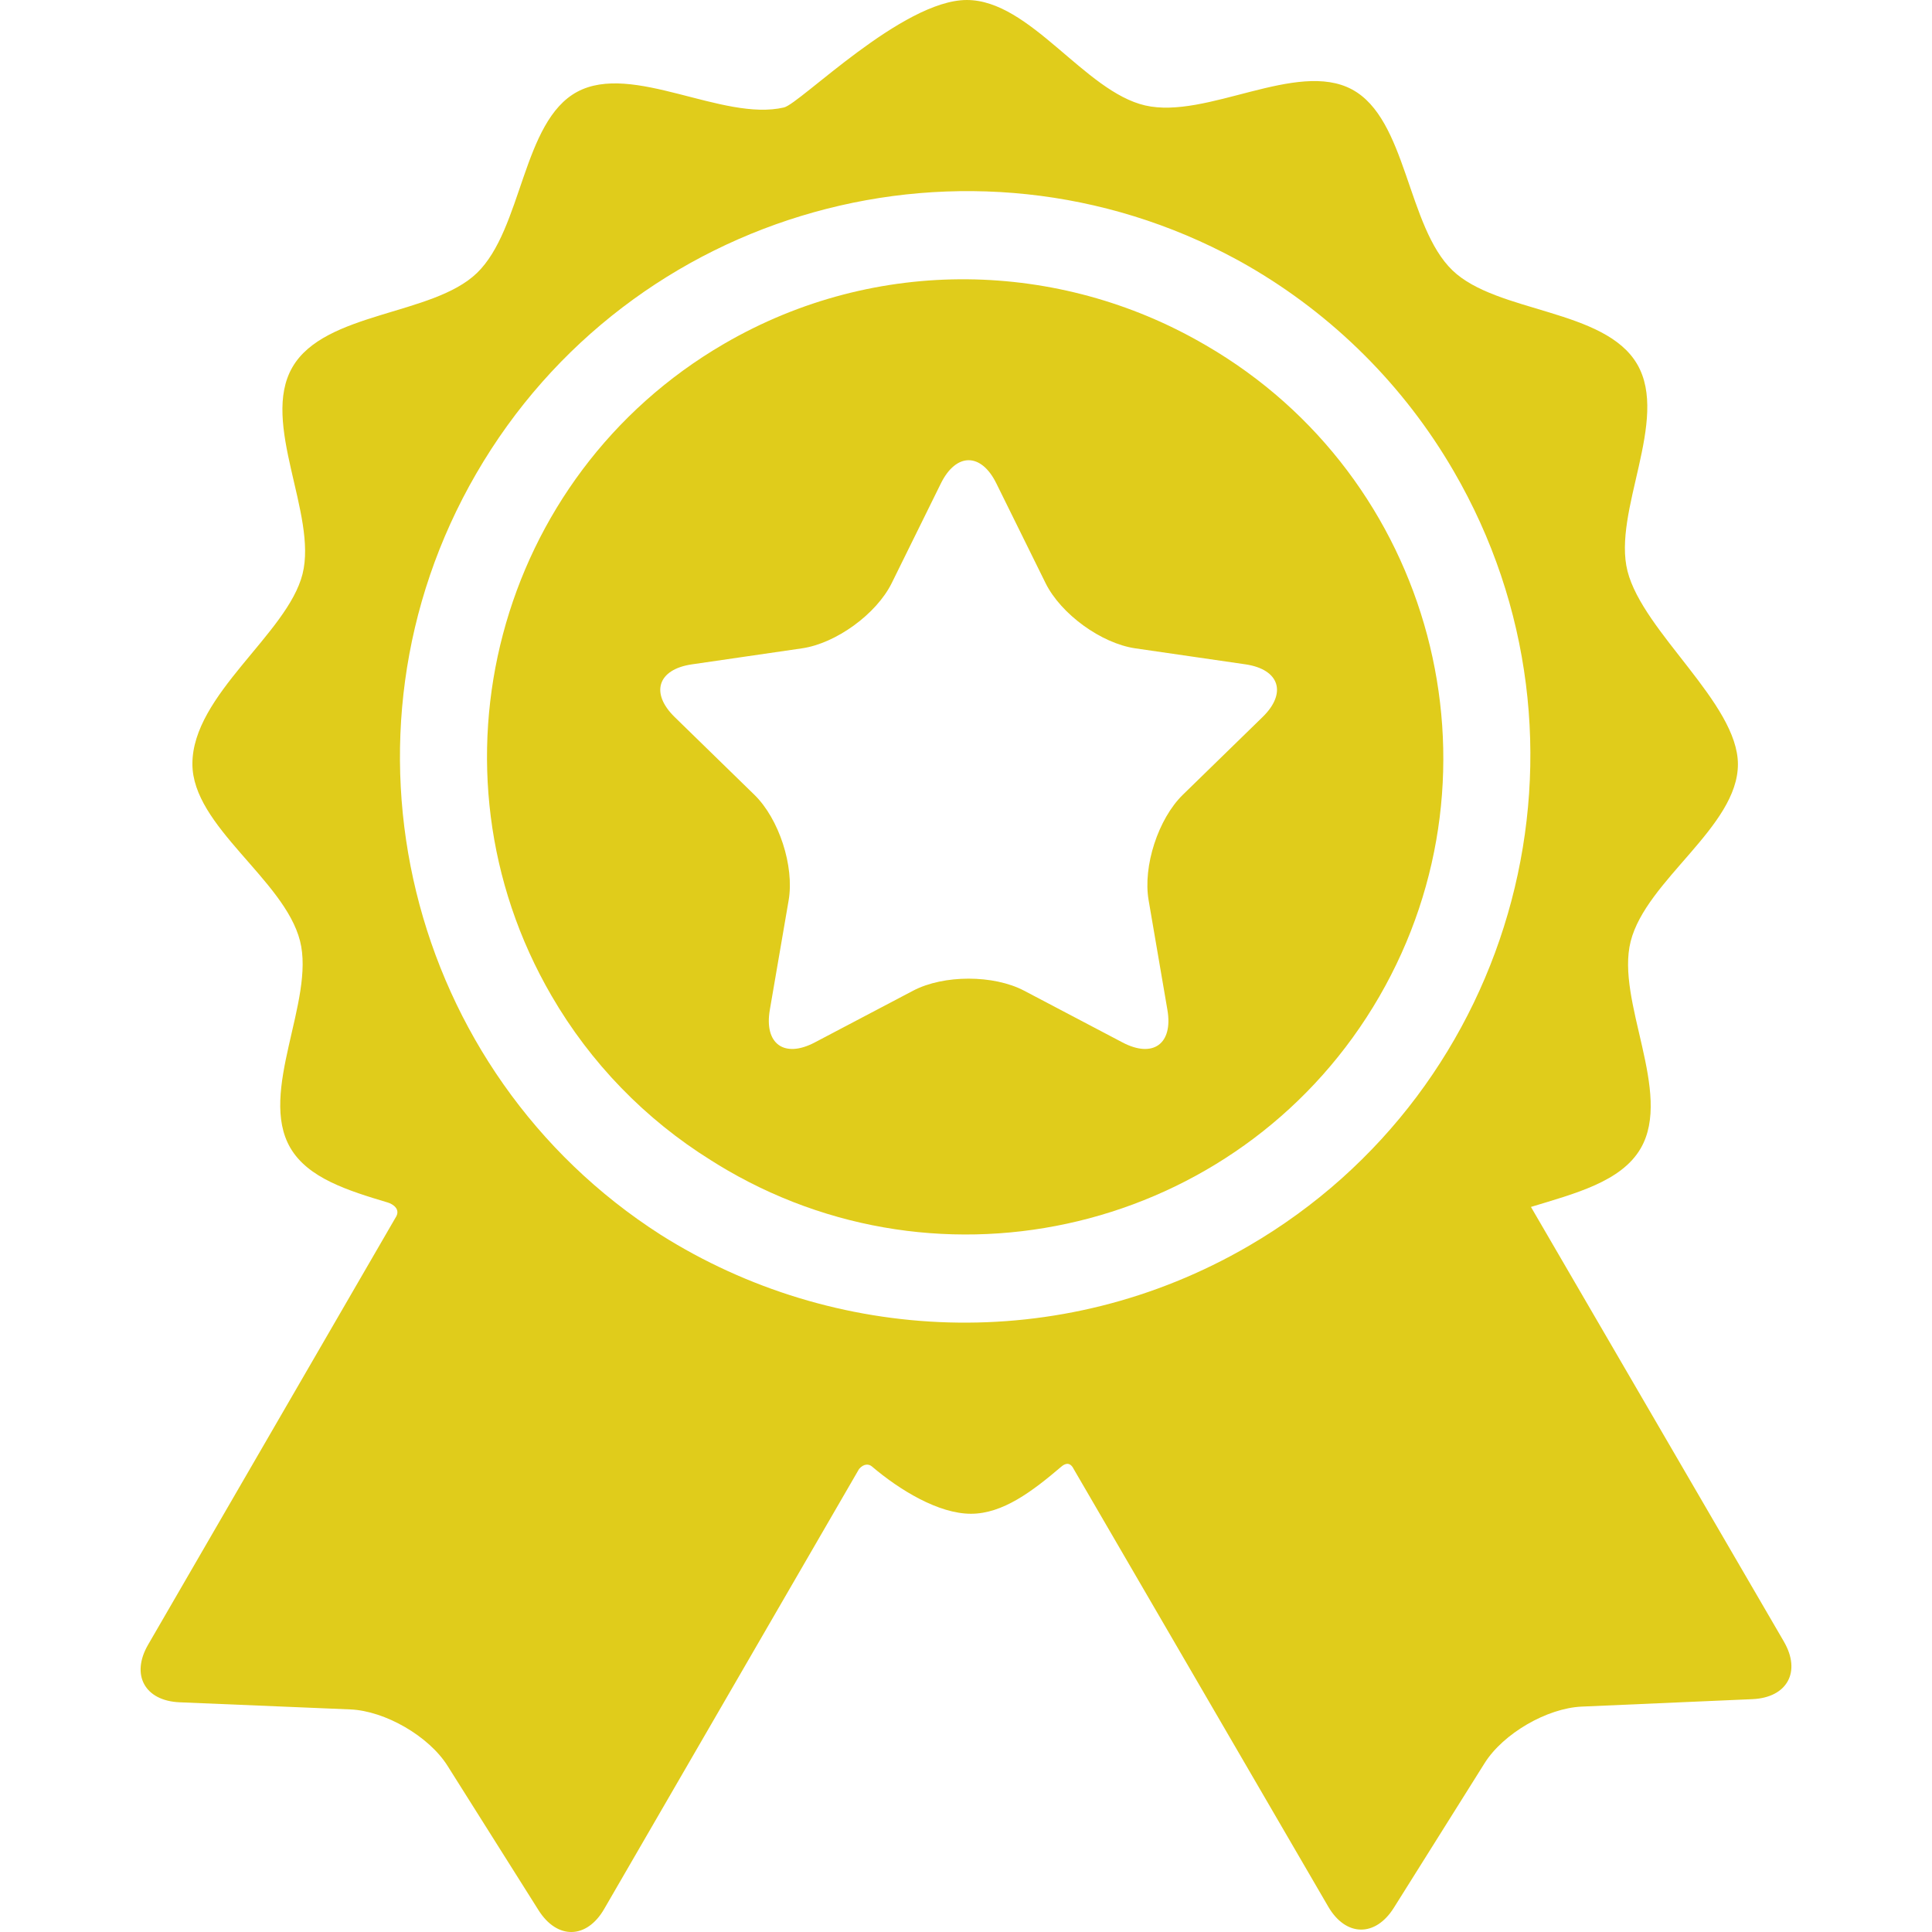
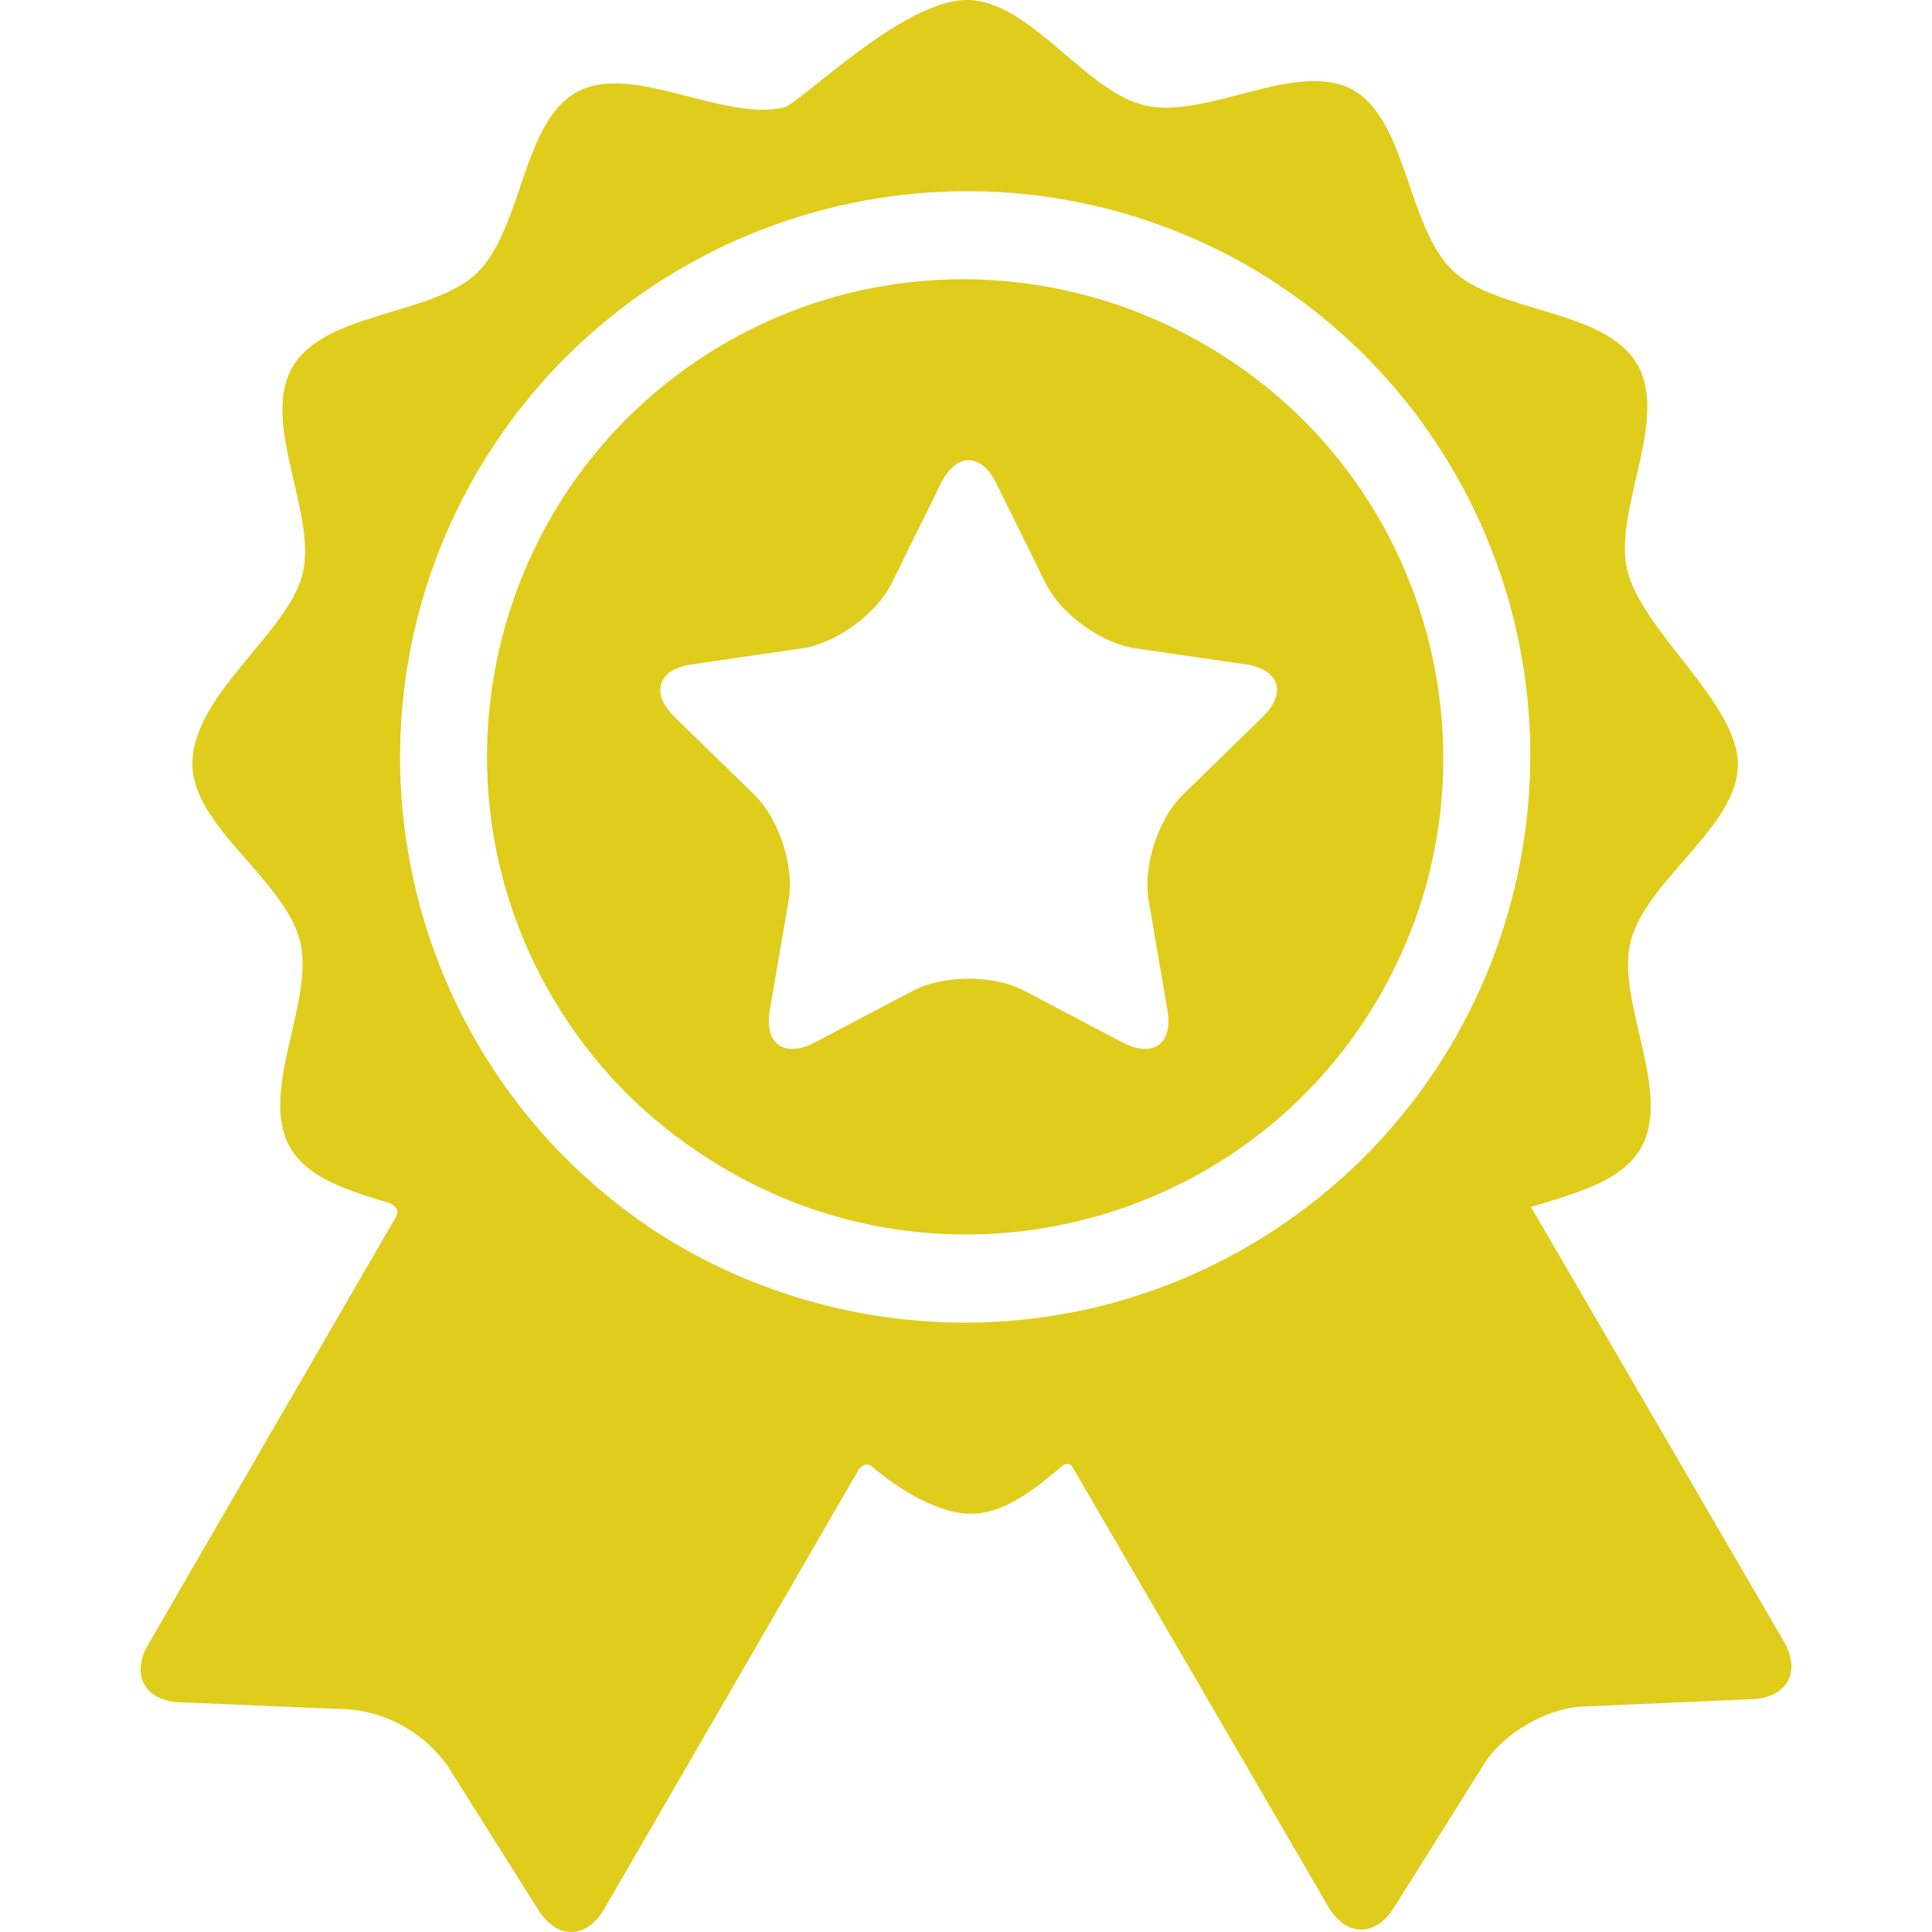
- <svg xmlns="http://www.w3.org/2000/svg" width="48" height="48" fill="none">
-   <path d="m44.32 40.784-6.284-10.798c1.088-.332 2.246-.625 2.727-1.456.802-1.385-.625-3.656-.25-5.14.386-1.527 2.665-2.849 2.665-4.402 0-1.512-2.356-3.28-2.743-4.798-.377-1.483 1.046-3.757.241-5.14-.804-1.383-3.484-1.27-4.588-2.331-1.135-1.093-1.131-3.766-2.5-4.498-1.375-.735-3.61.75-5.136.399C26.943 2.272 25.595 0 24.02 0c-1.6 0-4.144 2.577-4.543 2.67-1.525.355-3.762-1.127-5.136-.389-1.367.735-1.359 3.408-2.492 4.502-1.102 1.064-3.782.955-4.584 2.34-.802 1.384.626 3.655.251 5.14C7.14 15.75 4.78 17.258 4.78 18.98c0 1.553 2.286 2.87 2.674 4.397.378 1.484-1.046 3.757-.241 5.14.438.754 1.432 1.063 2.424 1.36.116.035.335.164.187.38L3.679 40.863c-.434.75-.081 1.394.785 1.43l4.24.177c.865.037 1.952.666 2.414 1.4l2.262 3.589c.463.733 1.196.72 1.63-.03 0 0 6.33-10.929 6.333-10.932.127-.148.255-.118.316-.066.693.59 1.658 1.178 2.464 1.178.79 0 1.522-.554 2.246-1.171.058-.05.202-.153.307.06C26.677 36.502 33 47.37 33 47.37c.436.749 1.17.762 1.63.028l2.256-3.595c.461-.733 1.547-1.365 2.413-1.403l4.239-.185c.866-.038 1.218-.682.782-1.43Zm-13.295-9.83c-4.687 2.727-10.313 2.435-14.61-.276-6.298-4.033-8.37-12.377-4.584-18.91 3.828-6.61 12.245-8.942 18.913-5.31l.105.058.148.084a13.995 13.995 0 0 1 5.118 5.103c3.904 6.71 1.621 15.347-5.09 19.251Z" fill="#E0CC1B" />
-   <path d="M29.953 8.575c-.019-.012-.039-.022-.058-.033-3.563-2.062-8.103-2.213-11.908.001-5.647 3.285-7.568 10.552-4.283 16.199a11.774 11.774 0 0 0 3.96 4.085c.136.086.272.17.411.25 5.653 3.275 12.916 1.34 16.19-4.312 3.275-5.653 1.341-12.915-4.312-16.19Zm1.415 9.24-1.98 1.93c-.613.598-.996 1.777-.851 2.62l.467 2.725c.145.844-.357 1.208-1.114.81l-2.447-1.287c-.758-.398-1.998-.398-2.756 0L20.241 25.9c-.758.398-1.26.034-1.115-.81l.468-2.724c.144-.844-.239-2.023-.852-2.62l-1.979-1.93c-.613-.598-.421-1.187.426-1.31l2.735-.398c.847-.123 1.85-.852 2.23-1.62l1.222-2.478c.38-.768 1-.768 1.378 0l1.223 2.478c.38.768 1.383 1.497 2.23 1.62l2.735.397c.847.124 1.039.713.426 1.31Z" fill="#E0CC1B" />
+ <svg xmlns="http://www.w3.org/2000/svg" width="48" height="48" fill="#e0cc1b">
+   <path d="M44.32 40.784l-6.284-10.798c1.088-.332 2.246-.625 2.727-1.456.802-1.385-.625-3.656-.25-5.14.386-1.527 2.665-2.849 2.665-4.402 0-1.512-2.356-3.28-2.743-4.798-.377-1.483 1.046-3.757.241-5.14s-3.484-1.27-4.588-2.331c-1.135-1.093-1.131-3.766-2.5-4.498-1.375-.735-3.61.75-5.136.399C26.943 2.272 25.595 0 24.02 0c-1.6 0-4.144 2.577-4.543 2.67-1.525.355-3.762-1.127-5.136-.389-1.367.735-1.359 3.408-2.492 4.502-1.102 1.064-3.782.955-4.584 2.34s.626 3.655.251 5.14S4.78 17.258 4.78 18.98c0 1.553 2.286 2.87 2.674 4.397.378 1.484-1.046 3.757-.241 5.14.438.754 1.432 1.063 2.424 1.36.116.035.335.164.187.38L3.679 40.863c-.434.75-.081 1.394.785 1.43l4.24.177a3.38 3.38 0 0 1 2.414 1.4l2.262 3.589c.463.733 1.196.72 1.63-.03l6.333-10.932c.127-.148.255-.118.316-.066.693.59 1.658 1.178 2.464 1.178.79 0 1.522-.554 2.246-1.171.058-.05.202-.153.307.06C26.677 36.502 33 47.37 33 47.37c.436.749 1.17.762 1.63.028l2.256-3.595c.461-.733 1.547-1.365 2.413-1.403l4.239-.185c.866-.038 1.218-.682.782-1.43zm-13.295-9.83c-4.687 2.727-10.313 2.435-14.61-.276a14.1 14.1 0 0 1-4.584-18.91 14.1 14.1 0 0 1 18.913-5.31l.105.058.148.084a13.995 13.995 0 0 1 5.118 5.103 14.1 14.1 0 0 1-5.09 19.251zM29.953 8.575l-.058-.033c-3.563-2.062-8.103-2.213-11.908.001-5.647 3.285-7.568 10.552-4.283 16.199a11.774 11.774 0 0 0 3.96 4.085 11.54 11.54 0 0 0 .411.25c5.653 3.275 12.916 1.34 16.19-4.312s1.341-12.915-4.312-16.19zm1.415 9.24l-1.98 1.93c-.613.598-.996 1.777-.851 2.62l.467 2.725c.145.844-.357 1.208-1.114.81l-2.447-1.287c-.758-.398-1.998-.398-2.756 0L20.241 25.9c-.758.398-1.26.034-1.115-.81l.468-2.724c.144-.844-.239-2.023-.852-2.62l-1.979-1.93c-.613-.598-.421-1.187.426-1.31l2.735-.398c.847-.123 1.85-.852 2.23-1.62l1.222-2.478c.38-.768 1-.768 1.378 0l1.223 2.478c.38.768 1.383 1.497 2.23 1.62l2.735.397c.847.124 1.039.713.426 1.31z" />
</svg>
